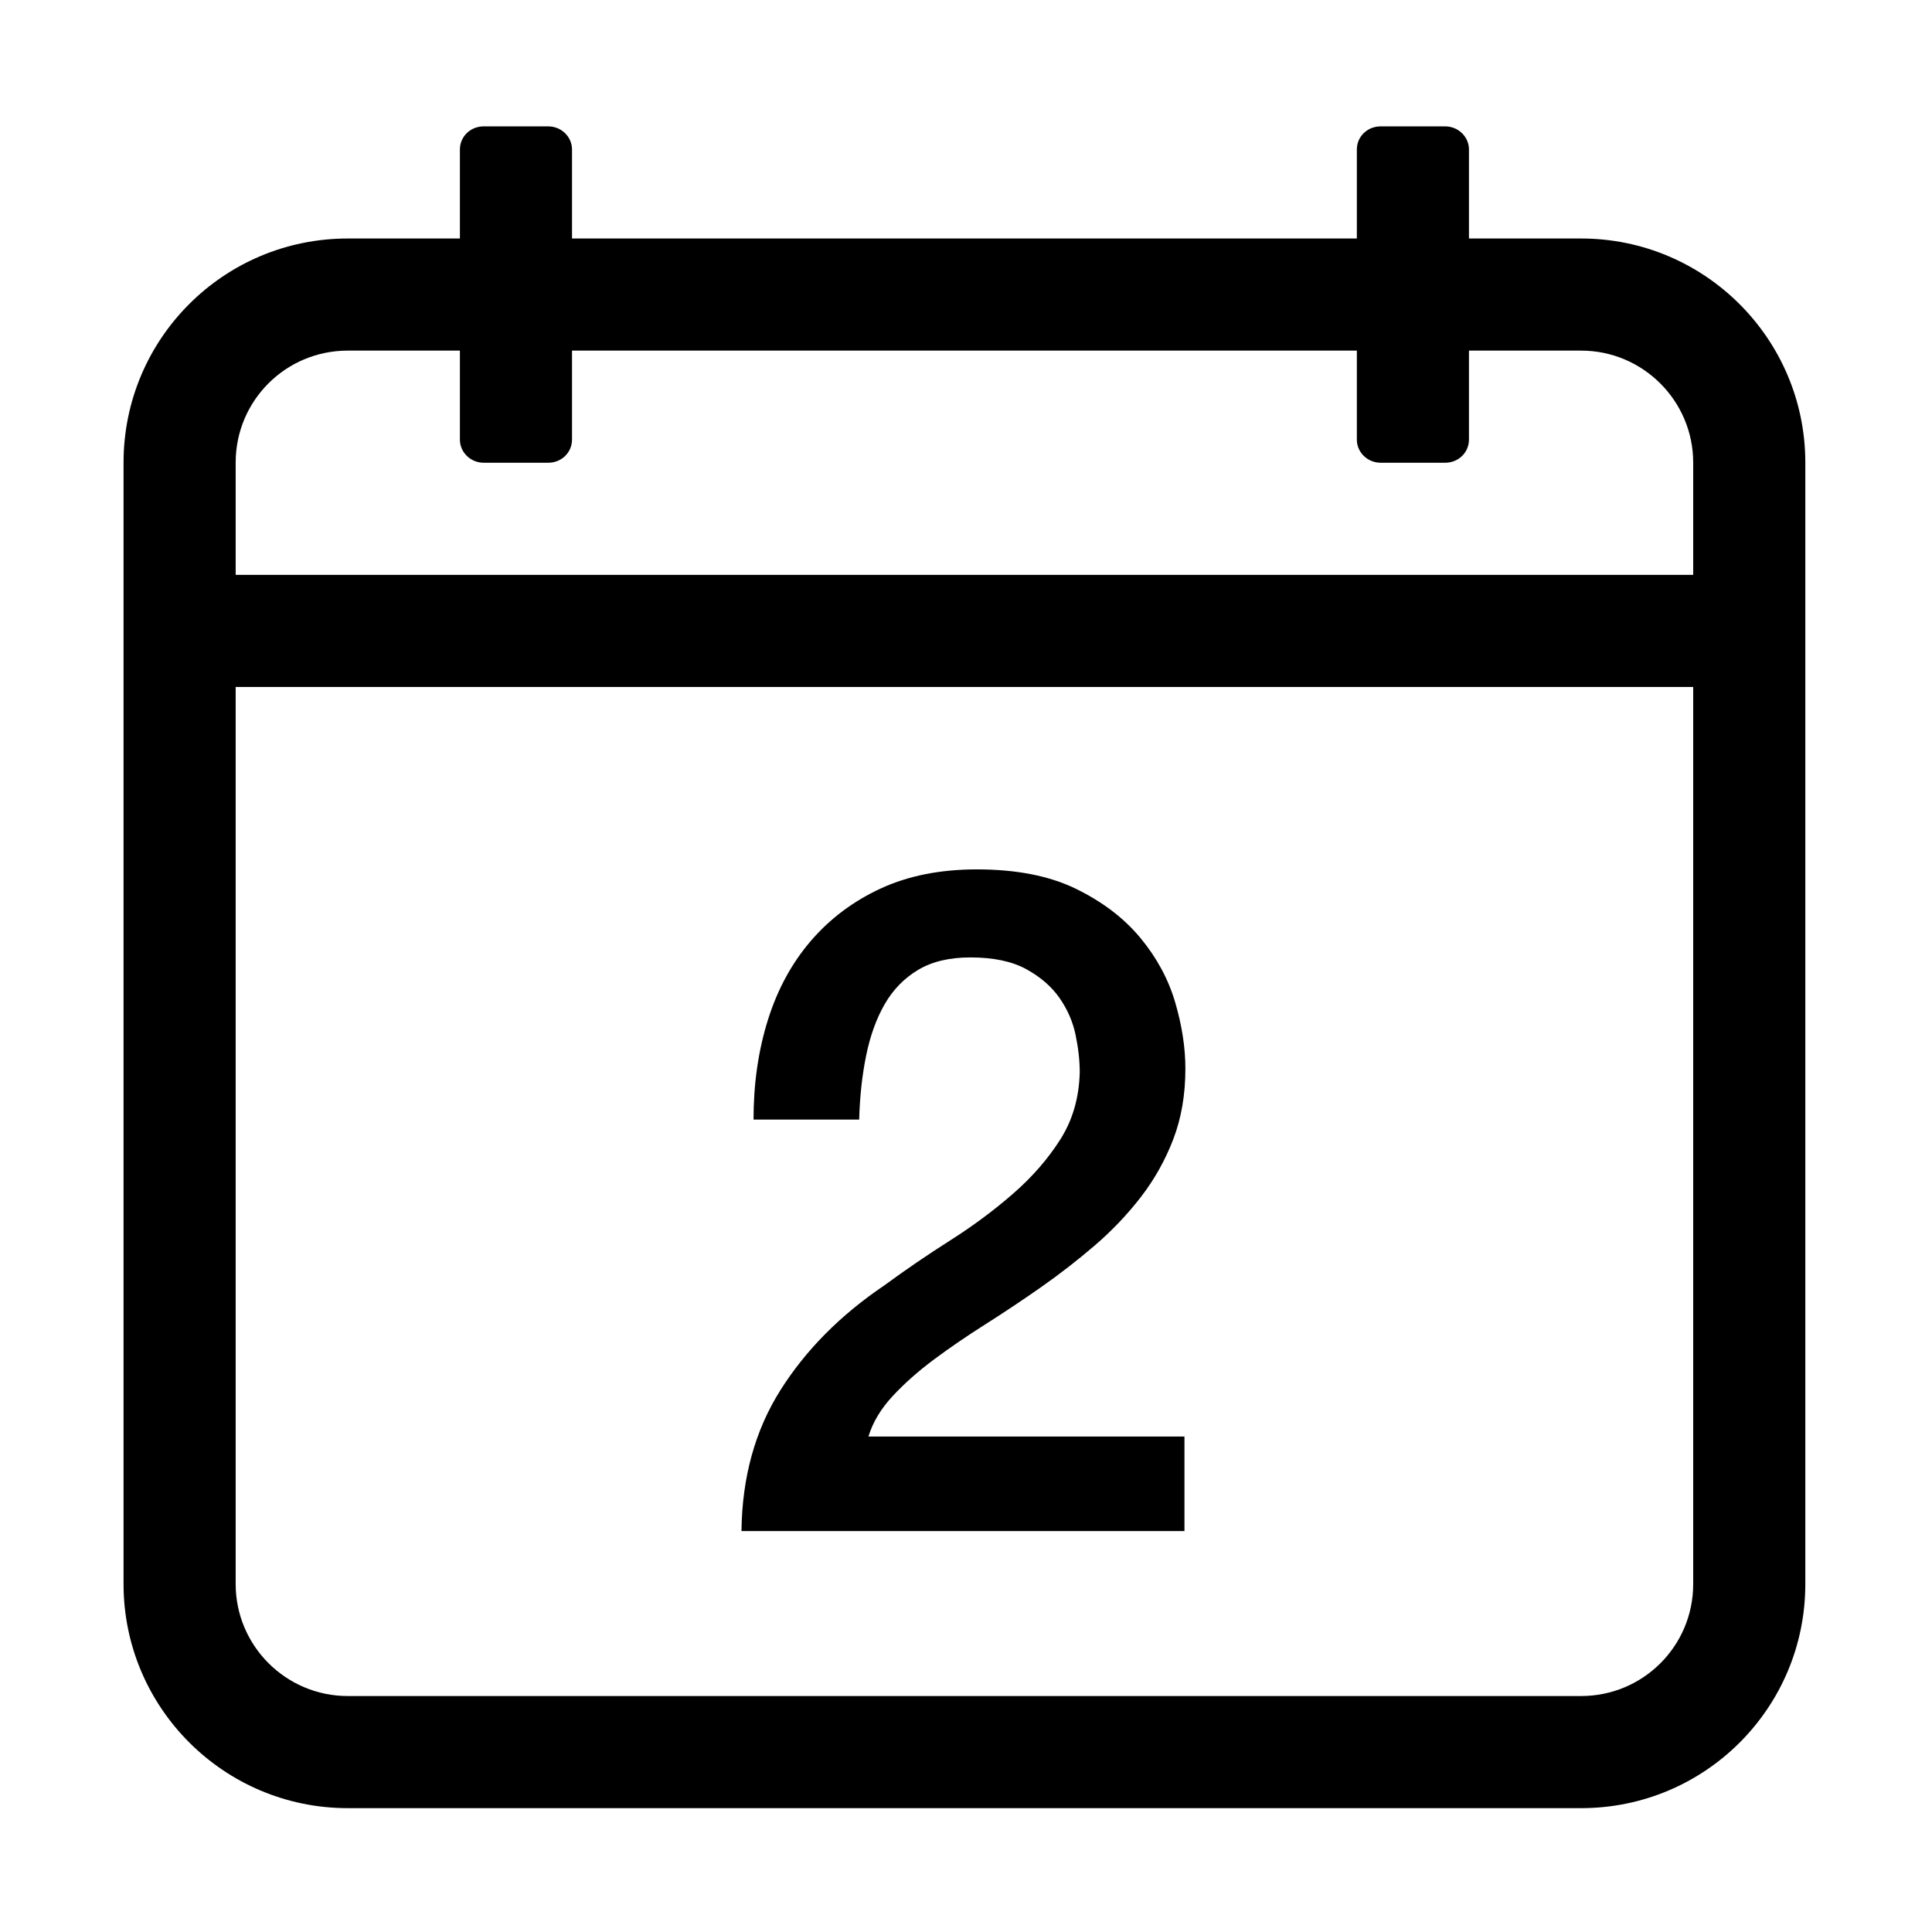
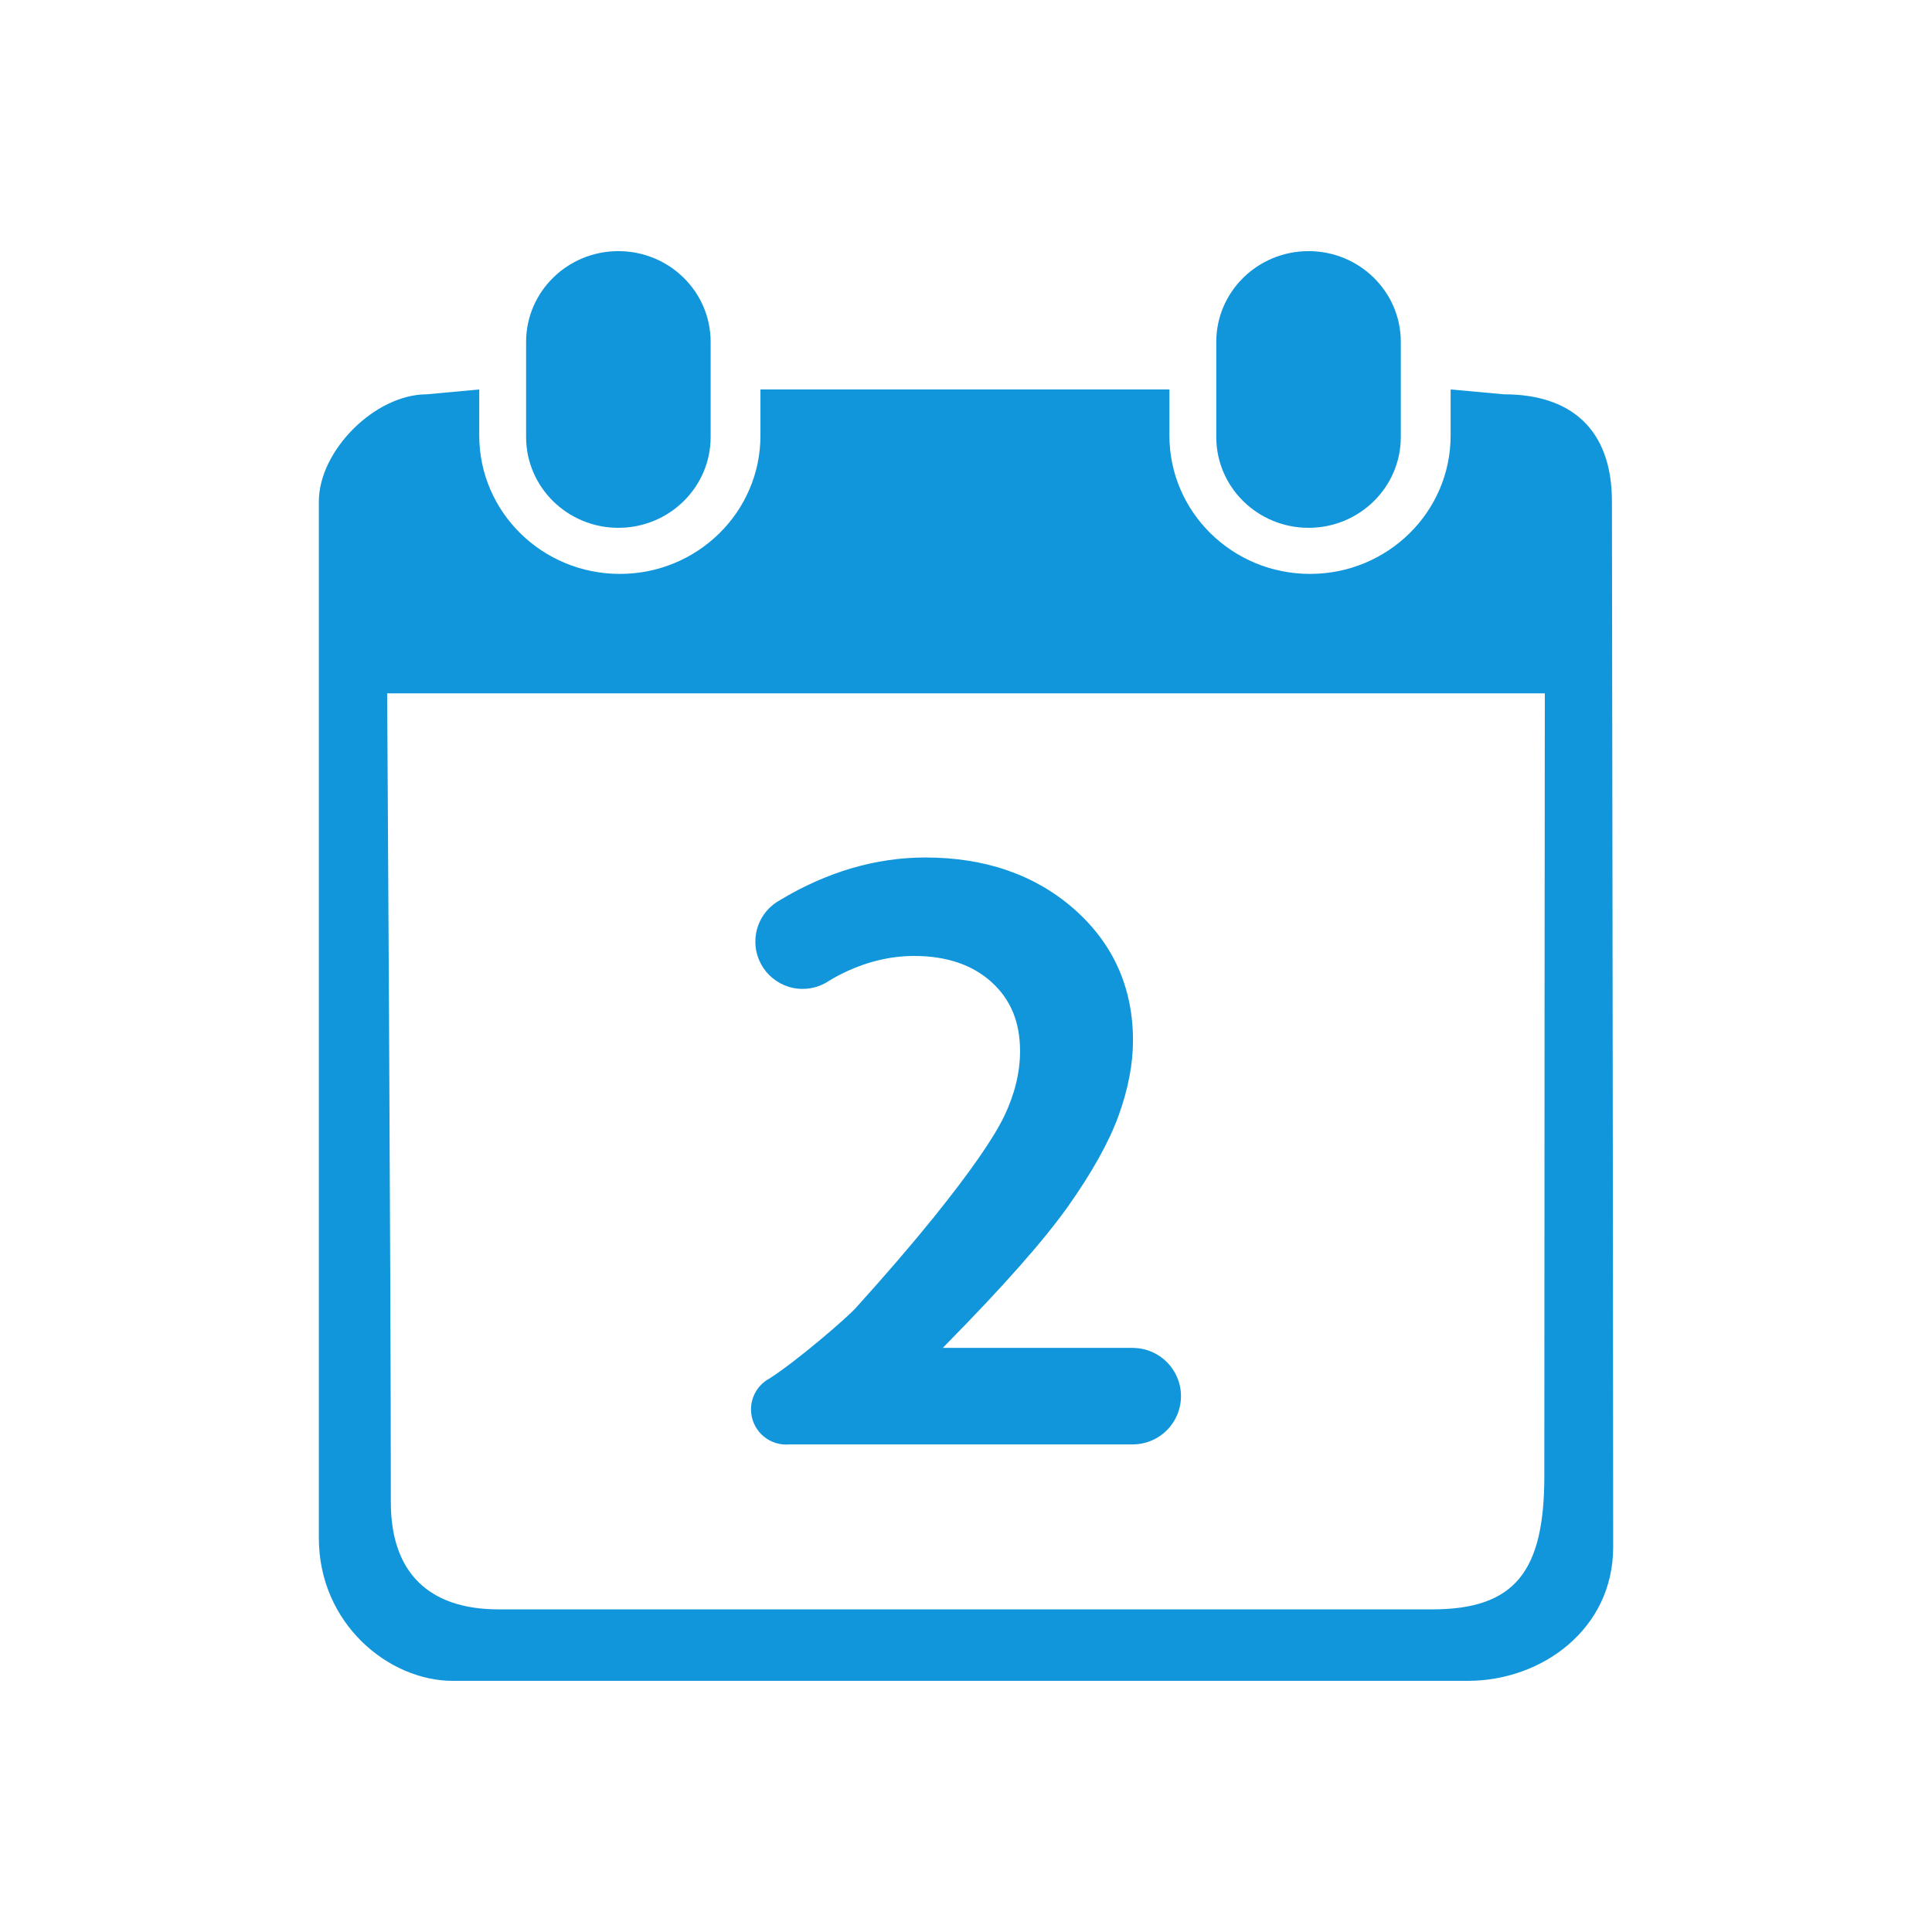
- <svg xmlns="http://www.w3.org/2000/svg" t="1495265903648" class="icon" style="" viewBox="0 0 1024 1024" version="1.1" p-id="1055" width="64" height="64">
-   <defs>
-     <style type="text/css" />
-   </defs>
-   <path d="M838.026 126.409h-59.446V79.238c0-6.723-5.643-12.254-12.603-12.254h-34.219c-7.118 0-12.602 5.486-12.602 12.254v47.171h-415.974V79.238c0-6.723-5.643-12.254-12.602-12.254h-34.22c-7.118 0-12.602 5.486-12.602 12.254v47.171H184.312c-65.738 0-118.828 53.169-118.828 118.756v594.434c0 65.449 53.201 118.756 118.828 118.756h653.716c65.738 0 118.828-53.169 118.828-118.756V245.165c-0.001-65.449-53.203-118.756-118.829-118.756z m59.403 713.191c0 32.806-26.523 59.331-59.403 59.331H184.311c-32.757 0-59.403-26.652-59.403-59.331V364.108h772.521v475.493z m0-534.917H124.908v-59.519c0-32.806 26.523-59.331 59.403-59.331h59.446v47.171c0 6.723 5.643 12.254 12.602 12.254h34.22c7.118 0 12.602-5.486 12.602-12.254v-47.171h415.973v47.171c0 6.723 5.643 12.254 12.602 12.254h34.219c7.119 0 12.603-5.486 12.603-12.254v-47.171h59.446c32.757 0 59.403 26.652 59.403 59.331v59.519z" p-id="1056" />
-   <path d="M536.919 632.707c-10.154 8.841-21.291 17.115-33.402 24.805a621.413 621.413 0 0 0-34.874 23.822c-23.255 15.718-41.59 34.221-55.013 55.504-13.431 21.29-20.308 46.172-20.63 74.66h234.787v-50.101h-167.495c2.287-7.528 6.546-14.651 12.771-21.367 6.217-6.708 13.508-13.178 21.857-19.402 8.351-6.217 17.438-12.44 27.262-18.665 9.824-6.217 19.647-12.77 29.471-19.647a368.439 368.439 0 0 0 28.489-22.103c9.164-7.859 17.353-16.455 24.559-25.787 7.199-9.333 12.933-19.563 17.193-30.699 4.251-11.128 6.384-23.577 6.384-37.329 0-11.128-1.803-22.84-5.402-35.12-3.607-12.28-9.747-23.654-18.42-34.137-8.68-10.476-20.062-19.156-34.137-26.033-14.084-6.877-31.605-10.315-52.557-10.315-19.325 0-36.271 3.362-50.838 10.069-14.575 6.715-26.939 15.964-37.085 27.752-10.154 11.788-17.768 25.787-22.84 41.996-5.081 16.209-7.613 33.815-7.613 52.803h55.995c0.322-12.111 1.55-23.408 3.684-33.892 2.126-10.476 5.403-19.563 9.824-27.261 4.421-7.69 10.315-13.752 17.683-18.174 7.368-4.421 16.615-6.631 27.752-6.631 12.111 0 21.935 2.049 29.471 6.14 7.528 4.098 13.423 9.171 17.683 15.227 4.251 6.063 7.122 12.61 8.595 19.647 1.474 7.046 2.21 13.676 2.21 19.893-0.33 13.431-3.769 25.296-10.315 35.611-6.553 10.315-14.903 19.893-25.05 28.734z" p-id="1057" />
+ <svg xmlns="http://www.w3.org/2000/svg" class="icon" width="200px" height="200.00px" viewBox="0 0 1024 1024" version="1.1">
+   <path d="M693.571 279.753c27 0 48.887-21.555 48.887-48.131l0-50.406c0-26.576-21.889-48.11-48.887-48.11-27.018 0-48.925 21.533-48.925 48.11l0 50.406C644.647 258.199 666.552 279.753 693.571 279.753z" fill="#1296db" />
+   <path d="M327.746 279.753c27.018 0 48.908-21.555 48.908-48.131l0-50.406c0-26.576-21.89-48.11-48.908-48.11-26.999 0-48.905 21.533-48.905 48.11l0 50.406C278.841 258.199 300.747 279.753 327.746 279.753z" fill="#1296db" />
+   <path d="M854.354 265.833c0-38.81-22.189-56.84-57.191-56.84l-28.305-2.575 0 24.446c0 40.5-33.377 73.318-74.513 73.318-41.167 0-74.531-32.817-74.531-73.318l0-24.446L403.055 206.419l0 24.446c0 40.5-33.38 73.318-74.514 73.318-41.168 0-74.53-32.817-74.53-73.318l0-24.446-27.812 2.575c-27.439 0-57.205 29.84-57.205 56.84 0 0 0 451.082 0 549.298 0 45.409 36.974 75.76 71.045 75.76 51.233 0 450.361-0.014 538.057-0.014 38.932 0 76.911-27.267 76.911-70.838C855.006 691.809 854.354 265.833 854.354 265.833zM818.524 782.318c0 50.593-15.544 70.686-59.498 70.686-114.239 0-380.151 0-494.705 0-36.869 0-57.173-19.296-57.173-56.84 0-125.127-1.955-428.664-1.955-428.664l613.596 0C818.789 367.5 818.524 656.973 818.524 782.318z" fill="#1296db" />
+   <path d="M398.055 747.014c0 10.291 8.342 18.633 18.633 18.633 0.494 0 0.98-0.036 1.465-0.074l182.778 0 0-0.026c13.862-0.298 25.011-11.62 25.011-25.555 0-13.93-11.15-25.255-25.011-25.553l0-0.032-101.219 0 2.061-2.137c30.056-30.535 51.683-55.039 64.282-72.829 12.695-17.922 21.701-34.073 26.77-48.011 5.098-14.049 7.685-27.481 7.685-39.929 0-28.077-10.543-51.559-31.339-69.793-20.598-18.061-47.066-27.221-78.667-27.221-26.264 0-52.126 7.582-77.027 22.56-0.019 0.012-0.03 0.031-0.046 0.045-0.837 0.457-1.655 0.946-2.43 1.492-6.436 4.533-10.642 12.024-10.642 20.496 0 13.835 11.216 25.052 25.053 25.052 5.32 0 10.25-1.664 14.308-4.493 1.905-1.122 3.828-2.202 5.787-3.195 12.8-6.482 25.935-9.768 39.043-9.768 17.09 0 30.895 4.675 41.033 13.898 10.137 9.224 15.066 21.183 15.066 36.563 0 11.236-2.82 22.817-8.384 34.417-5.738 11.948-18.336 30.028-37.443 53.736-11.338 14.068-25.099 30.066-41.136 47.827-5.263 5.83-31.788 28.552-45.719 37.435l0 0C402.073 733.683 398.055 739.877 398.055 747.014z" fill="#1296db" />
</svg>
